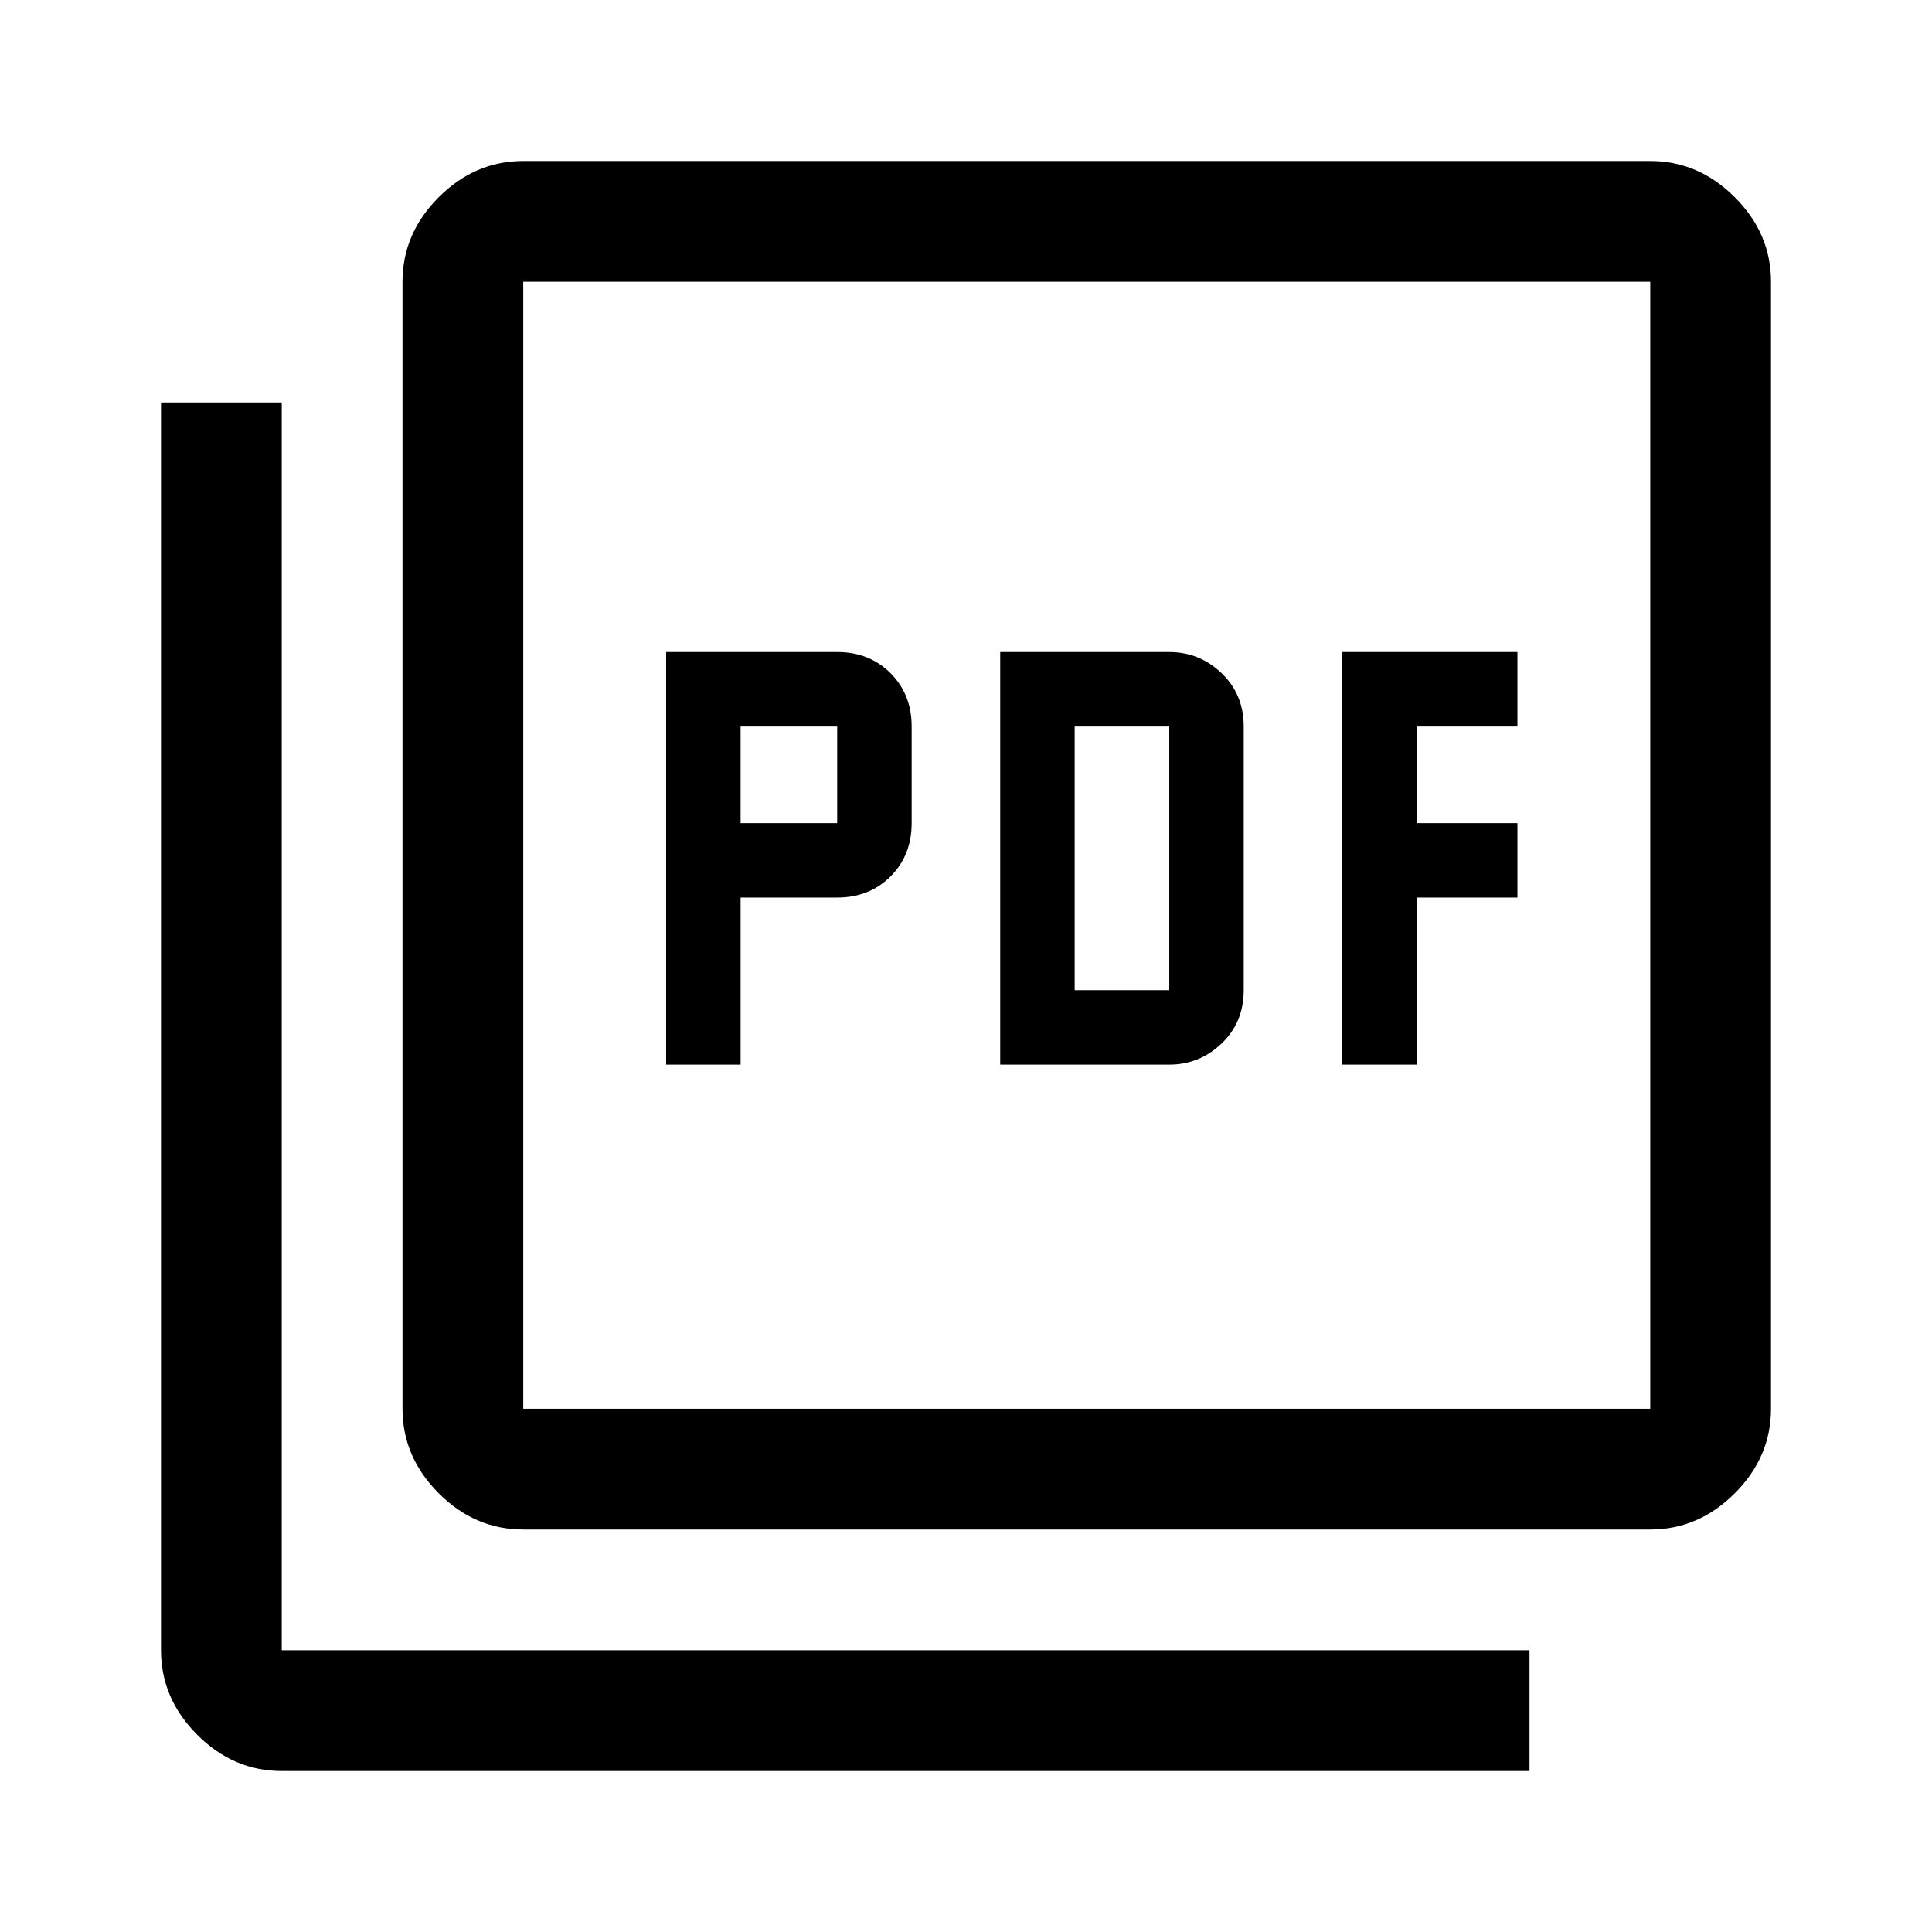
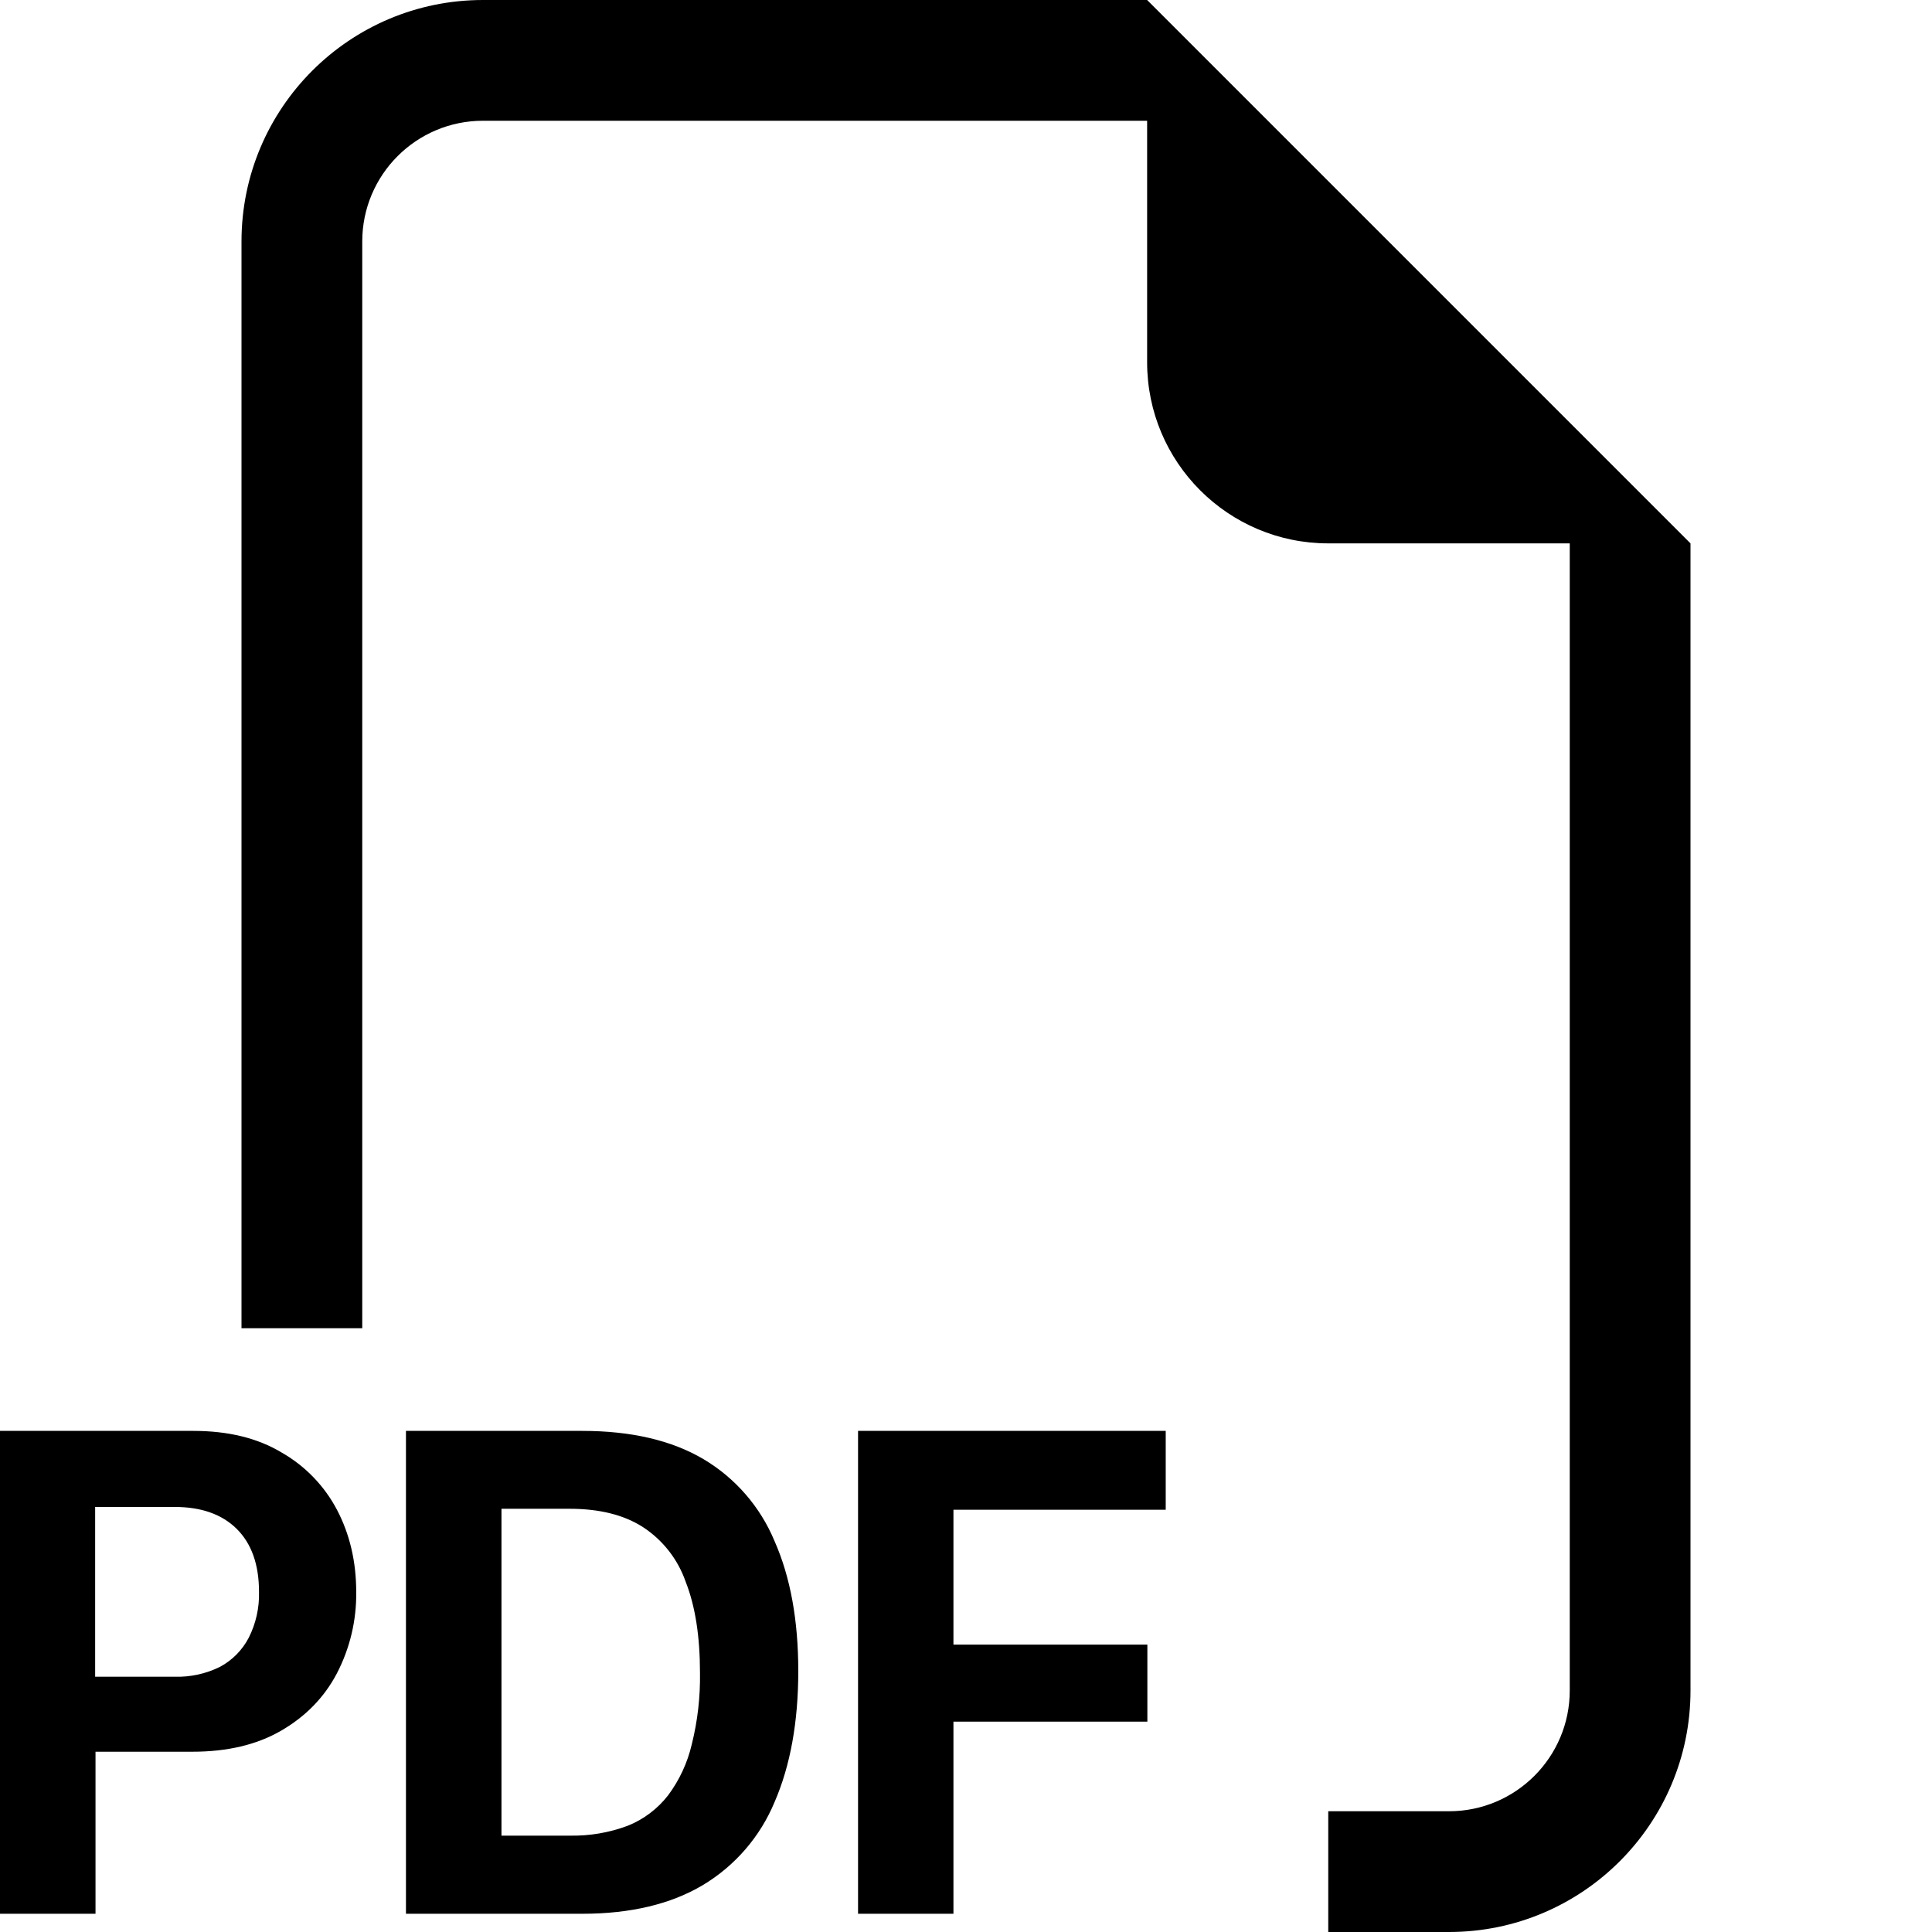
- <svg xmlns="http://www.w3.org/2000/svg" height="48" width="48">
-   <path d="M16.55 26.45h1.85V22.3h2.4q.8 0 1.325-.525.525-.525.525-1.325v-2.4q0-.8-.525-1.325Q21.6 16.2 20.8 16.2h-4.25Zm1.85-6v-2.4h2.4v2.4Zm6.45 6h4.2q.75 0 1.3-.525t.55-1.325v-6.55q0-.8-.55-1.325-.55-.525-1.3-.525h-4.2Zm1.85-1.85v-6.55h2.35v6.55Zm6.65 1.85h1.85V22.3h2.5v-1.85h-2.5v-2.4h2.5V16.2h-4.35ZM13 38q-1.2 0-2.1-.9-.9-.9-.9-2.1V7q0-1.2.9-2.1.9-.9 2.1-.9h28q1.2 0 2.1.9.9.9.9 2.1v28q0 1.2-.9 2.1-.9.9-2.1.9Zm0-3h28V7H13v28Zm-6 9q-1.2 0-2.1-.9Q4 42.2 4 41V10h3v31h31v3Zm6-37v28V7Z" />
+ <svg xmlns="http://www.w3.org/2000/svg" fill="currentColor" stroke-width="0" viewBox="0 0 16 16" height="1em" width="1em" style="overflow: visible;">
+   <path fill-rule="evenodd" d="M14 4.5V14a2 2 0 0 1-2 2h-1v-1h1a1 1 0 0 0 1-1V4.5h-2A1.5 1.5 0 0 1 9.5 3V1H4a1 1 0 0 0-1 1v9H2V2a2 2 0 0 1 2-2h5.5L14 4.5ZM1.6 11.85H0v3.999h.791v-1.342h.803c.287 0 .531-.057.732-.173.203-.117.358-.275.463-.474a1.42 1.42 0 0 0 .161-.677c0-.25-.053-.476-.158-.677a1.176 1.176 0 0 0-.46-.477c-.2-.12-.443-.179-.732-.179Zm.545 1.333a.795.795 0 0 1-.085.38.574.574 0 0 1-.238.241.794.794 0 0 1-.375.082H.788V12.48h.66c.218 0 .389.06.512.181.123.122.185.296.185.522Zm1.217-1.333v3.999h1.46c.401 0 .734-.08.998-.237a1.45 1.45 0 0 0 .595-.689c.13-.3.196-.662.196-1.084 0-.42-.065-.778-.196-1.075a1.426 1.426 0 0 0-.589-.68c-.264-.156-.599-.234-1.005-.234H3.362Zm.791.645h.563c.248 0 .45.05.609.152a.89.89 0 0 1 .354.454c.079.201.118.452.118.753a2.3 2.3 0 0 1-.068.592 1.14 1.14 0 0 1-.196.422.8.8 0 0 1-.334.252 1.298 1.298 0 0 1-.483.082h-.563v-2.707Zm3.743 1.763v1.591h-.79V11.85h2.548v.653H7.896v1.117h1.606v.638H7.896Z" />
</svg>
